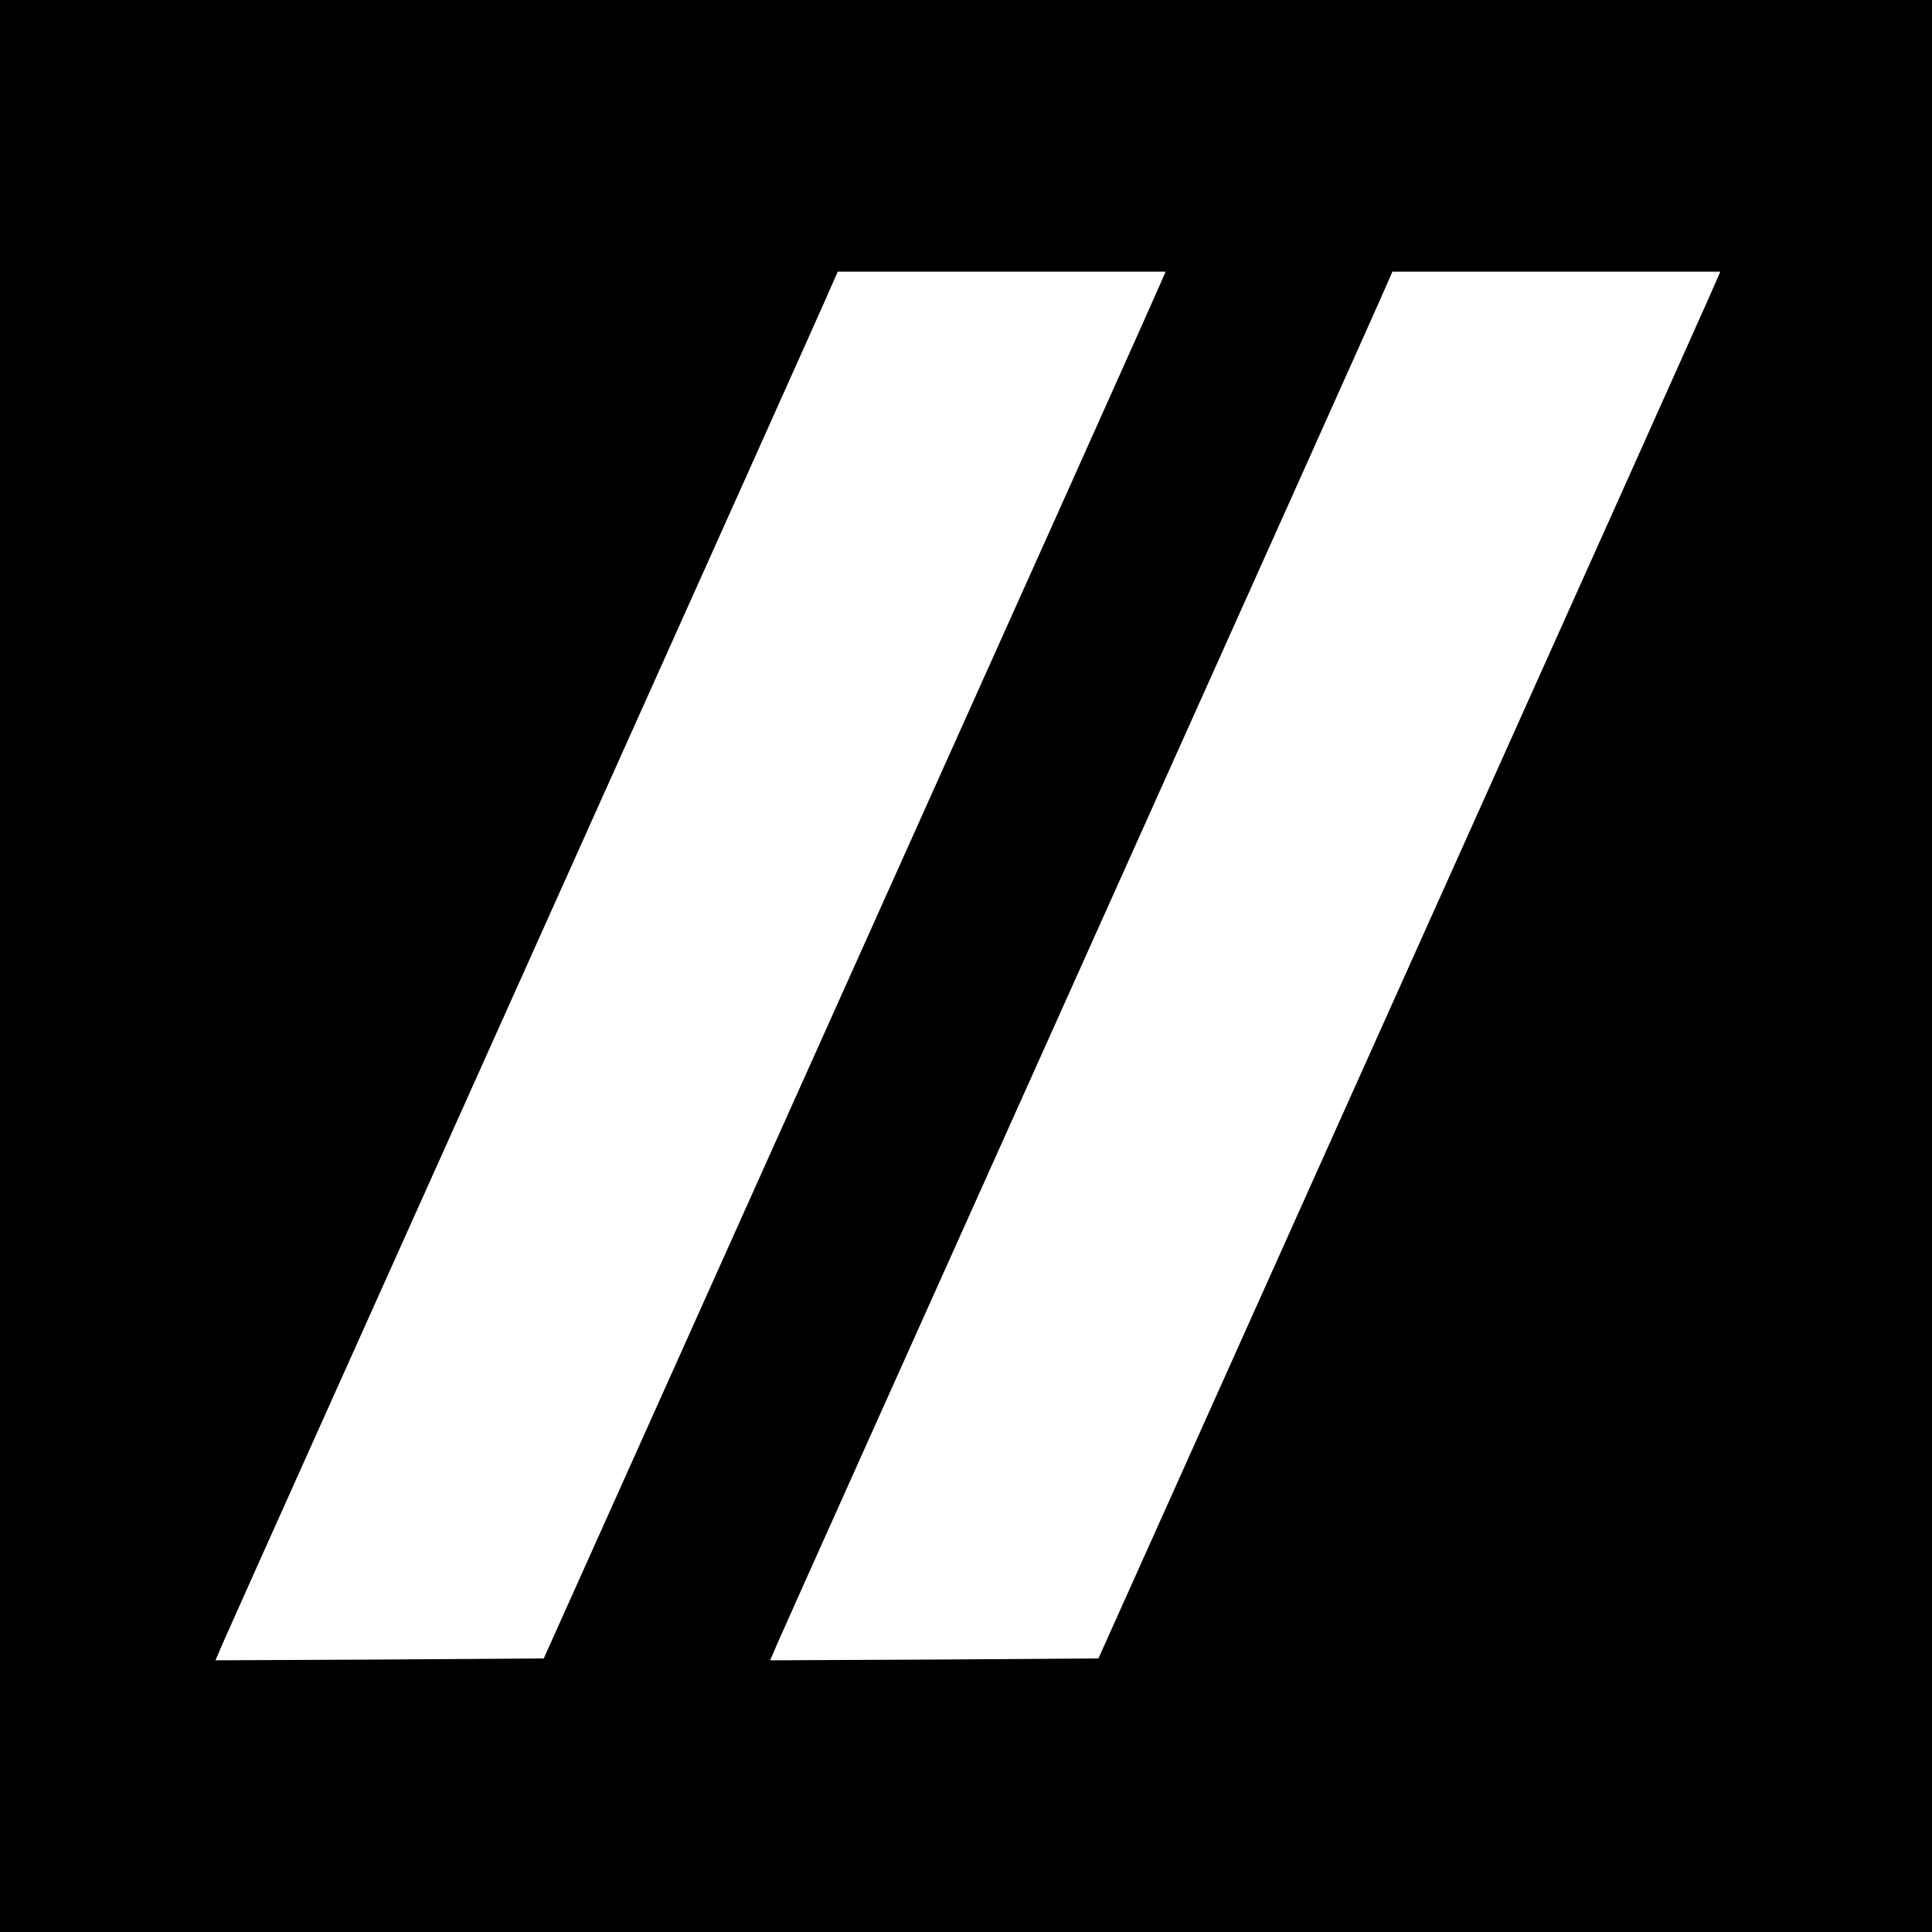
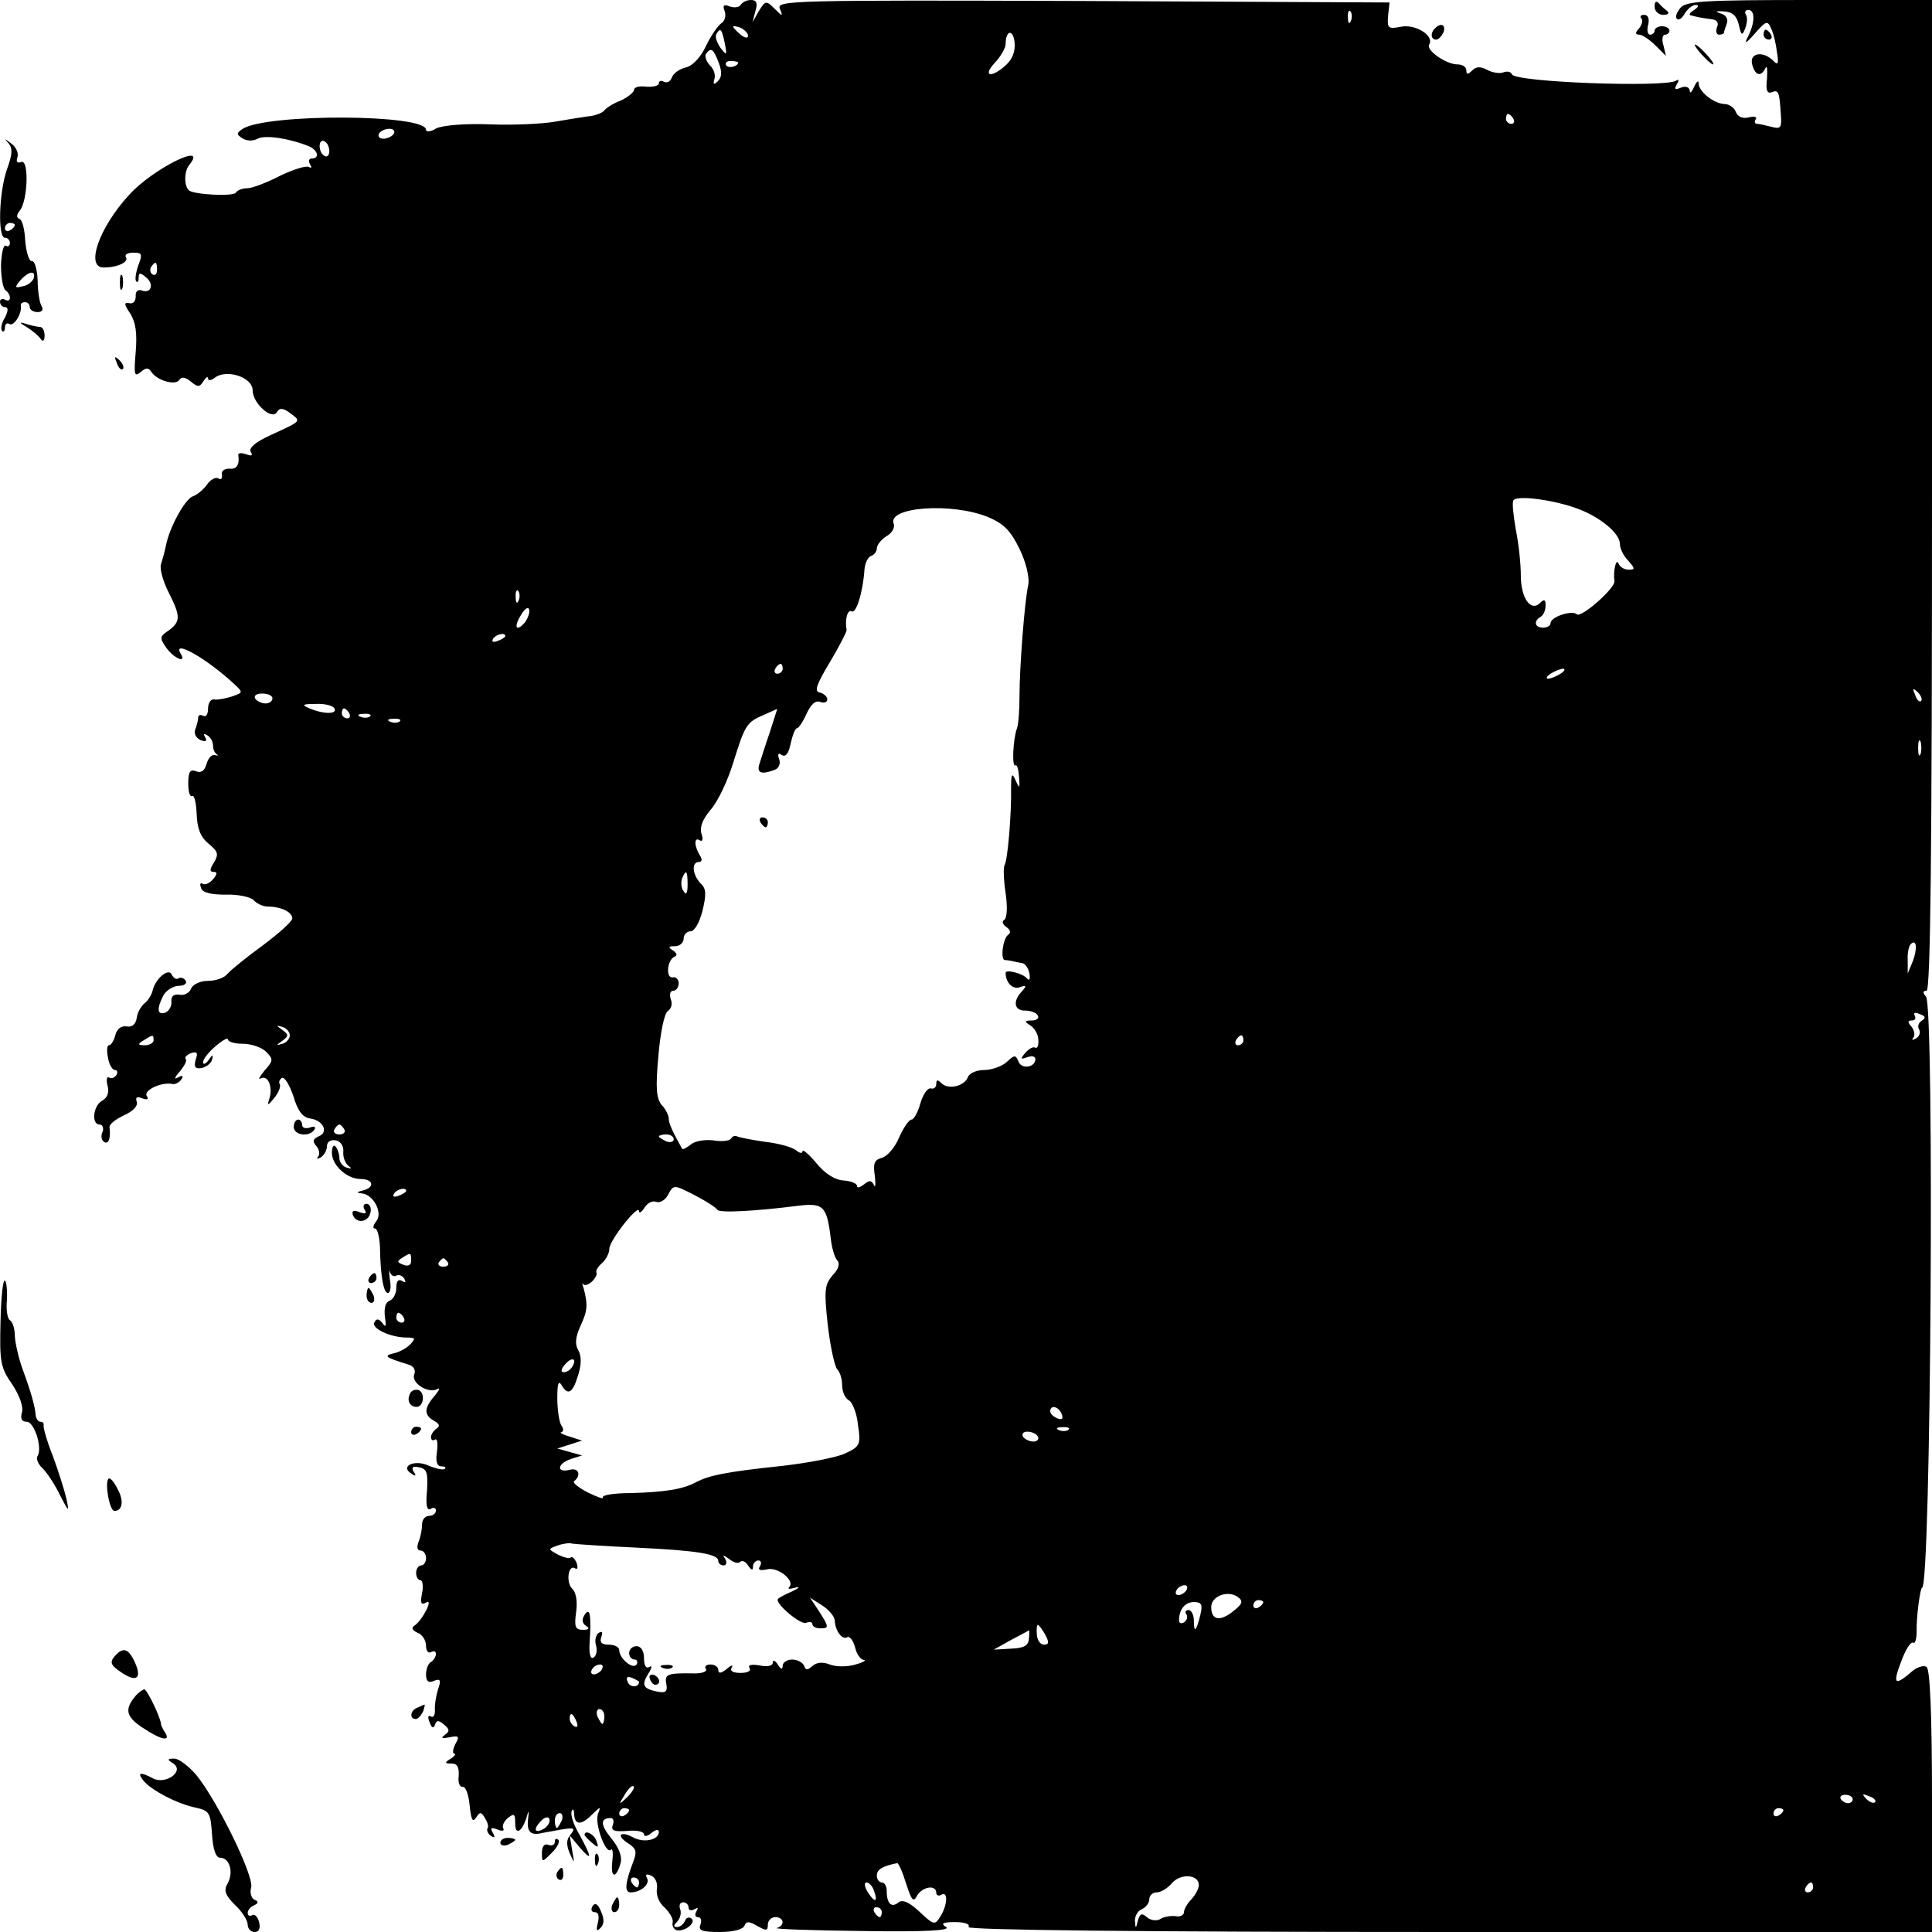
- <svg xmlns="http://www.w3.org/2000/svg" version="1.0" width="512pt" height="512pt" viewBox="0 0 512 512" preserveAspectRatio="xMidYMid meet">
-   <g transform="translate(0,512) scale(0.1,-0.1)" fill="#000000" stroke="none">
-     <path d="M0 2560 l0 -2560 2560 0 2560 0 0 2560 0 2560 -2560 0 -2560 0 0 -2560z m3075 1808 c-7 -18 -378 -845 -824 -1838 l-810 -1805 -435 -3 -435 -2 18 42 c10 24 375 837 811 1808 436 971 799 1780 806 1798 l14 32 435 0 434 0 -14 -32z m1470 0 c-7 -18 -378 -845 -824 -1838 l-810 -1805 -435 -3 -435 -2 18 42 c10 24 375 837 811 1808 436 971 799 1780 806 1798 l14 32 435 0 434 0 -14 -32z" />
+ <svg xmlns="http://www.w3.org/2000/svg" version="1.0" width="390pt" height="390pt" viewBox="0 0 390 390" preserveAspectRatio="xMidYMid meet">
+   <g transform="translate(0,390) scale(0.1,-0.1)" fill="#000000" stroke="none">
+     <path d="M1495 3890 c-3 -5 -13 -6 -22 -3 -12 5 -15 2 -10 -10 3 -9 0 -20 -7 -24 -7 -5 -21 -25 -31 -46 -10 -22 -27 -40 -40 -43 -13 -3 -26 -12 -29 -21 -3 -8 -10 -11 -16 -8 -5 3 -10 2 -10 -3 0 -5 -11 -8 -25 -7 -14 2 -25 -1 -25 -6 0 -5 -12 -15 -27 -22 -16 -6 -31 -16 -34 -21 -4 -4 -18 -10 -33 -11 -14 -2 -45 -7 -68 -11 -24 -4 -82 -7 -129 -5 -51 2 -95 -2 -108 -8 -11 -7 -21 -8 -21 -3 0 32 -321 33 -370 2 -13 -9 -13 -11 -1 -19 9 -6 22 -6 31 -1 15 8 63 1 103 -15 19 -8 23 -25 6 -25 -5 0 -7 -5 -3 -12 4 -6 3 -8 -3 -5 -5 3 -31 -5 -58 -18 -27 -14 -56 -25 -66 -25 -10 0 -20 -4 -23 -9 -5 -8 -86 -4 -95 5 -10 10 -9 39 1 51 40 49 -74 -8 -121 -60 -61 -66 -89 -147 -52 -147 28 0 52 11 45 21 -3 5 4 9 15 9 18 0 19 -3 10 -26 -5 -15 -7 -29 -4 -32 3 -3 5 0 5 8 0 10 3 10 15 0 17 -14 10 -34 -10 -26 -7 2 -12 -3 -11 -12 0 -10 -5 -16 -13 -14 -11 2 -11 -2 2 -21 11 -18 14 -39 11 -77 -4 -46 -3 -52 10 -41 10 9 16 9 21 1 11 -18 49 -29 57 -17 4 7 12 6 23 -3 14 -12 18 -12 26 1 5 8 9 10 9 5 0 -5 6 -4 13 1 23 19 77 2 77 -25 0 -26 39 -61 49 -44 5 9 12 9 27 -2 22 -17 24 -15 -39 -44 -31 -14 -45 -26 -41 -34 5 -8 2 -9 -9 -5 -9 3 -16 3 -16 -1 3 -20 -3 -30 -18 -28 -10 0 -17 -5 -15 -12 1 -8 -2 -11 -7 -8 -5 4 -16 -2 -23 -12 -7 -10 -20 -21 -29 -24 -16 -6 -47 -63 -54 -99 -2 -11 -7 -28 -10 -38 -3 -9 4 -34 15 -56 25 -49 25 -60 0 -78 -18 -12 -18 -15 -4 -35 15 -21 41 -32 29 -12 -19 31 51 -8 108 -61 18 -17 18 -17 -5 -25 -12 -4 -29 -7 -35 -6 -7 2 -13 -7 -13 -18 0 -12 -4 -18 -10 -15 -5 3 -10 2 -10 -4 0 -5 -3 -16 -6 -24 -3 -8 2 -17 11 -21 10 -4 14 -2 9 6 -4 7 -3 8 4 4 7 -4 12 -13 12 -21 0 -7 3 -15 8 -18 4 -2 2 -3 -5 -1 -6 1 -13 -7 -16 -18 -4 -14 -11 -19 -21 -15 -12 5 -16 -1 -16 -24 0 -17 3 -28 8 -26 4 3 8 -13 9 -36 1 -30 8 -47 24 -60 19 -16 21 -21 11 -38 -9 -14 -9 -19 -1 -19 8 0 8 -4 -1 -15 -7 -8 -16 -12 -21 -9 -5 3 -6 -1 -3 -9 3 -9 20 -13 50 -13 25 1 50 -5 56 -11 6 -7 19 -13 28 -13 27 0 50 -11 50 -24 0 -6 -27 -30 -59 -54 -33 -24 -65 -50 -72 -58 -6 -8 -24 -14 -39 -14 -16 0 -30 -7 -34 -15 -3 -9 -14 -15 -23 -13 -12 2 -18 -3 -17 -14 1 -9 -5 -19 -12 -22 -17 -6 -18 8 -4 35 6 10 20 19 31 19 11 0 17 5 14 10 -4 6 -10 8 -15 5 -4 -3 -10 1 -13 7 -6 16 -34 -8 -39 -32 -2 -8 -9 -20 -16 -25 -7 -6 -15 -19 -16 -30 -2 -13 -10 -19 -20 -17 -11 2 -20 -5 -23 -17 -3 -12 -9 -21 -13 -21 -4 0 -5 -11 -2 -25 2 -14 9 -25 14 -25 5 0 6 -5 3 -10 -4 -6 -10 -8 -15 -5 -4 3 -6 -5 -3 -16 4 -14 0 -25 -11 -31 -18 -10 -22 -48 -5 -48 6 0 9 -7 6 -15 -4 -8 -2 -17 3 -20 9 -6 14 7 11 30 0 6 13 16 30 24 18 8 28 19 25 27 -3 9 0 11 11 7 10 -4 14 -2 9 5 -6 11 29 28 51 24 6 -2 15 3 19 9 5 8 3 9 -7 4 -8 -5 -7 0 4 12 9 11 15 22 12 25 -3 3 1 8 10 12 13 4 15 1 10 -13 -4 -15 -1 -19 12 -17 9 2 19 9 21 17 3 11 1 11 -7 -1 -6 -8 -11 -10 -11 -4 0 6 11 20 25 32 14 12 25 18 25 14 0 -5 14 -9 30 -9 17 0 38 -7 47 -16 15 -15 15 -18 -3 -38 -10 -13 -14 -19 -8 -16 15 8 25 -17 18 -40 -5 -16 -4 -16 10 1 8 10 13 22 11 27 -3 4 -1 10 4 13 5 3 15 -13 23 -36 9 -31 19 -44 35 -46 26 -4 37 -28 16 -36 -11 -5 -13 -10 -4 -20 6 -7 7 -17 3 -21 -4 -5 -1 -5 6 -1 6 4 12 14 12 22 0 9 7 14 18 12 10 -2 16 -12 15 -23 -1 -11 4 -23 10 -28 8 -6 7 -7 -3 -4 -8 2 -15 11 -15 20 0 8 -4 19 -8 23 -4 4 -7 -2 -7 -13 0 -25 30 -53 58 -53 26 0 29 -17 5 -23 -13 -3 -14 -5 -3 -6 24 -2 44 -40 29 -57 -6 -8 -7 -14 -2 -14 5 0 9 -17 10 -37 1 -58 7 -93 16 -93 5 0 7 12 4 27 -2 16 -2 22 0 15 3 -7 8 -10 13 -7 5 3 12 0 16 -6 4 -8 3 -9 -4 -5 -8 5 -12 0 -12 -14 0 -11 -6 -23 -14 -26 -8 -3 -11 -15 -9 -32 3 -19 2 -23 -5 -13 -7 9 -12 10 -16 2 -8 -12 32 -31 65 -31 18 0 18 -2 7 -14 -8 -8 -23 -16 -34 -18 -20 -5 -17 -8 32 -23 9 -3 14 -11 10 -20 -6 -17 29 -39 47 -29 6 4 4 -2 -5 -13 -22 -25 -23 -39 -2 -51 11 -6 13 -11 5 -16 -6 -4 -11 -12 -11 -17 0 -6 4 -8 8 -5 5 3 6 -8 4 -25 -3 -19 0 -29 9 -29 7 0 10 -2 7 -5 -3 -3 -17 0 -32 6 -29 14 -60 -1 -35 -16 8 -6 10 -4 4 4 -5 9 -2 12 11 9 16 -3 18 -11 16 -47 -3 -30 0 -41 7 -37 6 4 11 2 11 -3 0 -6 -6 -11 -14 -11 -8 0 -14 -8 -14 -17 0 -10 -3 -26 -7 -35 -4 -11 -3 -18 4 -18 6 0 11 -7 11 -15 0 -8 -4 -15 -10 -15 -5 0 -10 -7 -10 -15 0 -8 4 -15 9 -15 4 0 6 -12 3 -26 -4 -20 -2 -25 8 -19 16 10 -7 -36 -24 -47 -6 -4 -4 -9 7 -14 9 -3 17 -15 17 -26 0 -10 4 -16 10 -13 6 3 10 2 10 -4 0 -5 -5 -13 -10 -16 -6 -3 -10 -15 -10 -25 0 -14 5 -18 16 -13 13 5 15 2 8 -18 -4 -13 -7 -32 -6 -42 0 -9 -3 -15 -8 -12 -6 4 -7 -2 -3 -11 4 -12 8 -14 11 -6 3 10 7 10 18 1 12 -10 12 -14 2 -21 -9 -7 -6 -8 9 -5 20 4 21 2 12 -14 -5 -10 -6 -19 -2 -19 4 0 1 -5 -7 -10 -13 -8 -13 -10 2 -10 11 0 15 -7 14 -25 -2 -13 2 -23 8 -22 6 1 12 -16 14 -37 3 -29 6 -36 13 -25 8 12 10 12 18 -1 5 -8 8 -17 5 -21 -2 -4 1 -11 7 -15 8 -5 9 -3 4 6 -6 10 -4 12 9 7 9 -4 15 -3 12 2 -3 5 1 14 9 21 13 10 15 9 15 -11 0 -26 15 -16 24 16 3 12 4 9 2 -7 -3 -26 5 -34 29 -28 6 1 23 4 39 7 25 4 28 3 18 -10 -9 -10 -9 -21 -2 -38 10 -22 10 -22 5 6 l-5 30 20 -24 c26 -30 25 -21 0 25 -12 20 -19 41 -16 48 2 6 5 3 5 -6 1 -23 15 -23 37 0 17 16 17 16 11 0 -7 -20 16 -82 26 -72 4 4 5 -7 3 -24 -4 -34 8 -35 17 -2 3 13 -4 31 -19 49 -22 27 -23 41 -1 41 5 0 7 -6 4 -14 -4 -11 2 -14 29 -12 19 2 34 -1 34 -7 0 -5 7 -4 15 3 9 7 15 8 15 2 0 -16 -30 -23 -52 -11 -26 14 -35 4 -10 -12 17 -11 18 -17 10 -38 -16 -42 -18 -61 -5 -61 21 0 40 17 33 29 -4 7 -1 9 8 5 9 -4 14 -15 12 -27 -2 -13 5 -29 16 -38 10 -10 17 -22 16 -29 -2 -7 2 -14 7 -16 15 -5 41 14 31 23 -5 4 -11 2 -13 -4 -3 -7 -10 -13 -16 -13 -8 0 -8 3 0 11 6 6 9 18 6 25 -3 8 0 14 6 14 6 0 11 -5 11 -11 0 -5 5 -7 12 -3 7 4 8 3 4 -4 -4 -7 -3 -12 3 -12 6 0 8 -7 5 -15 -5 -12 3 -15 39 -15 27 0 47 5 50 13 3 9 9 9 26 -1 18 -10 21 -10 21 3 0 8 7 15 15 15 18 0 20 -17 3 -22 -6 -2 72 -5 173 -6 127 -2 179 1 169 8 -12 7 -7 10 18 10 19 0 31 -4 27 -10 -4 -6 344 -10 970 -10 l975 0 0 264 c0 176 -4 267 -11 271 -5 4 -18 0 -27 -7 -37 -32 -42 -29 -25 16 9 25 20 43 25 40 4 -3 7 8 7 23 -1 25 7 88 11 88 18 0 25 1171 8 1193 -7 8 -7 12 1 12 8 0 11 277 11 1000 l0 1000 -246 0 c-208 0 -248 -2 -261 -15 -8 -9 -12 -19 -8 -23 3 -4 11 1 16 11 6 9 15 17 22 17 7 0 6 -4 -3 -10 -8 -5 -12 -10 -7 -11 4 -1 12 -3 17 -4 6 -1 17 -3 26 -4 10 -1 14 -7 10 -16 -3 -8 -1 -15 4 -15 6 0 10 2 10 4 0 2 3 11 6 19 3 9 -2 17 -13 20 -12 4 -9 5 7 4 17 -1 26 -9 30 -27 5 -22 7 -23 13 -7 4 11 5 23 1 28 -3 5 0 9 5 9 14 0 14 -25 0 -53 -9 -17 -5 -16 14 6 22 25 25 26 32 10 5 -10 10 -31 12 -48 4 -24 2 -28 -8 -17 -21 20 -48 15 -42 -8 6 -23 18 -26 27 -7 3 6 4 -3 3 -21 -3 -24 0 -32 10 -28 13 5 15 2 18 -47 2 -25 -1 -28 -19 -23 -12 3 -25 6 -29 6 -5 0 -6 4 -3 9 4 5 -3 7 -14 4 -12 -3 -22 1 -26 11 -3 9 -14 16 -23 16 -21 1 -51 24 -52 41 0 8 -4 5 -9 -6 -5 -11 -9 -15 -9 -8 -1 7 -8 10 -18 6 -12 -5 -14 -3 -8 7 5 8 4 11 -2 7 -23 -14 -326 -3 -331 13 -2 5 -9 7 -17 4 -7 -3 -22 -1 -33 5 -13 7 -22 7 -30 -1 -9 -9 -12 -9 -12 0 0 7 -8 12 -18 12 -23 0 -64 29 -57 40 11 18 -28 42 -57 36 -26 -5 -28 -3 -26 22 l3 27 -619 3 c-586 2 -618 1 -612 -15 7 -17 6 -17 -11 0 -16 16 -18 16 -31 -5 l-13 -23 6 23 c5 16 2 22 -9 22 -8 0 -17 -4 -21 -10z m1232 -32 c-3 -8 -6 -5 -6 6 -1 11 2 17 5 13 3 -3 4 -12 1 -19z m-1217 -30 c0 -6 -6 -5 -15 2 -8 7 -15 14 -15 16 0 2 7 1 15 -2 8 -4 15 -11 15 -16z m-47 -15 c5 -26 4 -26 -9 -9 -7 10 -11 23 -8 27 8 14 11 11 17 -18z m568 -44 c-29 -27 -49 -24 -23 4 12 13 22 30 22 38 0 28 15 31 18 4 2 -18 -4 -34 -17 -46z m-580 4 c7 -19 6 -29 -2 -37 -8 -8 -10 -7 -7 4 3 8 -1 21 -9 28 -7 8 -11 18 -8 23 10 14 15 11 26 -18z m39 1 c0 -8 -19 -13 -24 -6 -3 5 1 9 9 9 8 0 15 -2 15 -3z m1565 -114 c3 -5 1 -10 -4 -10 -6 0 -11 5 -11 10 0 6 2 10 4 10 3 0 8 -4 11 -10z m-2260 -30 c-3 -5 -13 -10 -21 -10 -8 0 -12 5 -9 10 3 6 13 10 21 10 8 0 12 -4 9 -10z m-132 -43 c-3 -5 -9 -3 -14 4 -4 7 -5 17 -2 22 3 5 9 3 14 -4 4 -7 5 -17 2 -22z m-346 -232 c0 -8 -4 -12 -9 -9 -5 3 -6 10 -3 15 9 13 12 11 12 -6z m2868 -482 c46 -17 85 -50 85 -71 0 -9 7 -24 17 -34 14 -16 14 -18 0 -18 -8 0 -18 6 -20 13 -5 11 -11 -18 -8 -36 2 -14 -67 -75 -76 -67 -9 9 -53 -5 -53 -18 0 -5 -7 -9 -15 -9 -17 0 -20 13 -5 22 6 3 10 14 10 23 0 12 -3 13 -11 5 -19 -19 -39 10 -39 55 0 22 -4 63 -10 92 -5 29 -8 56 -5 60 7 11 82 1 130 -17z m-1190 -17 c31 -13 45 -27 63 -64 13 -26 20 -57 18 -71 -8 -35 -18 -170 -18 -226 0 -27 -2 -57 -5 -65 -8 -21 -11 -80 -3 -75 3 2 6 -8 7 -23 2 -24 1 -25 -7 -7 -7 16 -9 13 -9 -15 1 -55 -7 -146 -13 -156 -3 -5 -2 -31 2 -57 4 -28 3 -50 -3 -54 -5 -3 -3 -9 4 -14 9 -6 10 -12 4 -16 -11 -8 -16 -52 -6 -51 3 0 9 -1 14 -2 4 -1 13 -3 19 -4 7 0 14 -10 16 -21 2 -11 0 -16 -5 -10 -8 10 -43 19 -43 11 0 -19 14 -34 28 -29 14 5 15 3 5 -8 -19 -20 -16 -39 6 -39 11 0 23 -4 26 -10 3 -5 -2 -10 -12 -10 -15 0 -16 -2 -3 -10 8 -5 16 -18 16 -29 1 -11 -2 -18 -6 -16 -4 3 -13 -2 -20 -10 -11 -13 -10 -14 4 -9 9 3 16 2 16 -4 0 -17 -28 -21 -34 -5 -6 14 -8 14 -24 -1 -10 -9 -31 -16 -46 -16 -14 0 -29 -6 -32 -14 -7 -19 -40 -26 -53 -13 -8 8 -11 8 -11 -1 0 -7 -5 -11 -11 -9 -7 1 -16 -13 -21 -30 -5 -18 -13 -33 -18 -33 -5 0 -16 -16 -25 -36 -8 -20 -24 -38 -34 -41 -16 -4 -19 -11 -15 -37 2 -17 1 -25 -2 -18 -5 10 -9 10 -20 1 -8 -6 -14 -8 -14 -3 0 5 -12 10 -27 11 -17 1 -37 13 -55 35 -15 18 -28 29 -28 24 0 -5 -6 -4 -13 2 -7 6 -35 14 -62 17 -28 4 -53 9 -57 11 -4 2 -9 1 -12 -4 -3 -5 -19 -7 -36 -4 -16 2 -37 -1 -45 -8 -9 -7 -16 -11 -18 -9 -20 36 -27 51 -27 61 0 6 -6 19 -14 27 -11 13 -13 34 -7 99 4 48 12 86 19 91 7 4 10 15 6 24 -3 10 -1 17 5 17 6 0 11 7 11 15 0 8 -6 14 -12 12 -15 -2 -11 36 4 42 6 2 4 7 -3 12 -11 7 -10 9 4 9 9 0 17 7 17 15 0 8 6 15 14 15 8 0 18 18 24 41 8 34 8 45 -4 56 -16 17 -19 43 -3 43 6 0 7 5 2 13 -12 19 -12 38 -1 31 6 -4 8 1 4 13 -4 13 2 29 19 49 14 16 34 58 45 94 24 77 27 82 62 97 l27 12 -15 -47 c-9 -26 -18 -55 -21 -64 -6 -19 4 -22 31 -12 8 3 12 12 9 21 -4 11 -2 14 5 9 8 -5 14 3 18 23 4 17 9 31 13 31 3 0 12 13 19 29 9 19 18 28 28 24 8 -3 14 0 14 5 0 6 -7 12 -15 14 -12 2 -7 16 20 61 19 32 34 61 34 65 -4 22 2 42 10 38 9 -6 23 38 26 84 1 13 7 26 14 28 6 2 11 9 11 15 0 7 9 18 20 25 11 6 17 18 14 25 -13 34 119 43 191 13z m-948 -168 c-3 -8 -6 -5 -6 6 -1 11 2 17 5 13 3 -3 4 -12 1 -19z m13 -44 c-18 -21 -24 -10 -8 15 7 12 14 17 16 11 2 -6 -2 -17 -8 -26z m-40 -28 c0 -2 -7 -7 -16 -10 -8 -3 -12 -2 -9 4 6 10 25 14 25 6z m560 -66 c0 -5 -5 -10 -11 -10 -5 0 -7 5 -4 10 3 6 8 10 11 10 2 0 4 -4 4 -10z m1570 -10 c-8 -5 -19 -10 -25 -10 -5 0 -3 5 5 10 8 5 20 10 25 10 6 0 3 -5 -5 -10z m728 -55 c-3 -3 -9 2 -12 12 -6 14 -5 15 5 6 7 -7 10 -15 7 -18z m-3328 5 c0 -5 -6 -10 -14 -10 -8 0 -18 5 -21 10 -3 6 3 10 14 10 12 0 21 -4 21 -10z m125 -20 c7 -12 -22 -12 -50 0 -17 7 -15 9 12 9 17 1 35 -3 38 -9z m30 -10 c3 -5 1 -10 -4 -10 -6 0 -11 5 -11 10 0 6 2 10 4 10 3 0 8 -4 11 -10z m42 -6 c-3 -3 -12 -4 -19 -1 -8 3 -5 6 6 6 11 1 17 -2 13 -5z m60 -10 c-3 -3 -12 -4 -19 -1 -8 3 -5 6 6 6 11 1 17 -2 13 -5z m3070 -66 c-3 -7 -5 -2 -5 12 0 14 2 19 5 13 2 -7 2 -19 0 -25z m-2489 -264 c0 -17 -3 -22 -8 -13 -5 6 -6 18 -3 26 8 19 11 16 11 -13z m2473 -155 l-10 -24 0 26 c-1 14 2 29 6 33 12 12 14 -9 4 -35z m19 -119 c-7 -4 -10 -12 -6 -18 3 -6 1 -14 -6 -18 -7 -4 -10 -4 -6 1 4 4 3 14 -3 22 -9 10 -8 13 0 13 7 0 9 4 6 10 -3 6 1 7 10 3 12 -4 13 -8 5 -13z m-3295 -30 c0 -7 -7 -15 -15 -17 -13 -4 -13 -3 0 6 13 10 13 12 0 22 -13 9 -13 10 0 6 8 -2 15 -10 15 -17z m-275 -10 c0 -5 -8 -10 -17 -10 -15 0 -16 2 -3 10 19 12 20 12 20 0z m2200 0 c0 -5 -5 -10 -11 -10 -5 0 -7 5 -4 10 3 6 8 10 11 10 2 0 4 -4 4 -10z m-1815 -180 c3 -5 -1 -10 -10 -10 -9 0 -13 5 -10 10 3 6 8 10 10 10 2 0 7 -4 10 -10z m665 -20 c0 -5 -7 -7 -15 -4 -8 4 -15 8 -15 10 0 2 7 4 15 4 8 0 15 -4 15 -10z m88 -142 c3 -7 77 -3 163 8 51 6 58 0 66 -66 2 -19 8 -39 13 -44 6 -6 3 -18 -9 -30 -16 -19 -18 -29 -10 -101 5 -43 14 -84 19 -89 6 -6 10 -20 10 -33 0 -12 6 -26 14 -30 7 -4 16 -27 18 -50 6 -39 4 -43 -26 -57 -17 -8 -74 -19 -126 -25 -114 -12 -147 -19 -173 -32 -27 -15 -62 -21 -134 -23 -33 0 -59 -4 -56 -9 2 -4 -11 1 -30 10 -19 10 -32 20 -28 23 15 12 9 28 -9 23 -28 -7 -25 13 3 22 l22 7 -25 7 -25 7 25 8 25 8 -25 8 c-14 4 -21 8 -17 9 5 1 5 7 0 14 -4 6 -8 31 -8 54 0 28 2 37 8 28 13 -23 23 -18 34 19 7 22 7 39 0 51 -7 12 -5 27 5 49 14 30 15 42 6 76 -3 8 -3 12 -1 8 3 -4 10 -2 18 5 7 7 11 15 9 18 -2 4 3 12 11 19 8 7 15 20 15 29 0 17 60 93 60 76 0 -5 5 -2 11 7 5 9 16 15 23 12 8 -3 19 3 25 15 11 20 11 20 54 -2 23 -12 43 -25 45 -29z m-628 38 c0 -2 -7 -7 -16 -10 -8 -3 -12 -2 -9 4 6 10 25 14 25 6z m10 -141 c0 -9 -6 -12 -16 -8 -13 5 -13 7 -2 14 17 11 18 11 18 -6z m74 -3 c3 -5 -1 -9 -9 -9 -8 0 -12 4 -9 9 3 4 7 8 9 8 2 0 6 -4 9 -8z m-89 -112 c3 -5 1 -10 -4 -10 -6 0 -11 5 -11 10 0 6 2 10 4 10 3 0 8 -4 11 -10z m340 -99 c-3 -6 -11 -11 -17 -11 -6 0 -6 6 2 15 14 17 26 13 15 -4z m988 -95 c4 -10 1 -13 -9 -9 -7 3 -14 9 -14 14 0 14 17 10 23 -5z m14 -32 c-3 -3 -12 -4 -19 -1 -8 3 -5 6 6 6 11 1 17 -2 13 -5z m-62 -14 c3 -5 -1 -10 -9 -10 -8 0 -18 5 -21 10 -3 6 1 10 9 10 8 0 18 -4 21 -10z m-812 -224 c126 -6 167 -13 167 -27 0 -5 5 -9 11 -9 5 0 7 6 3 13 -6 9 -5 9 8 0 8 -7 18 -10 22 -6 4 4 11 1 16 -7 7 -10 10 -11 10 -2 0 6 5 12 11 12 5 0 7 -5 3 -12 -5 -7 0 -9 14 -6 22 6 58 -23 45 -36 -4 -4 1 -4 12 -1 11 3 9 0 -5 -7 -14 -6 -27 -13 -29 -15 -10 -7 44 -53 56 -49 7 3 13 2 13 -3 0 -4 7 -8 15 -8 19 0 19 2 -2 35 l-18 27 25 -16 c14 -9 25 -23 25 -30 1 -21 15 -40 25 -34 5 3 12 -6 16 -20 3 -14 11 -25 18 -26 6 0 -2 -5 -17 -9 -16 -5 -39 -5 -52 0 -15 6 -27 4 -35 -3 -10 -9 -14 -9 -17 1 -3 6 -13 12 -24 12 -10 0 -19 -6 -19 -12 0 -9 -4 -8 -10 2 -5 8 -10 10 -10 4 0 -7 -11 -9 -26 -6 -17 3 -25 1 -21 -5 4 -6 -4 -10 -18 -10 -16 0 -22 4 -18 11 4 6 -1 5 -10 -3 -11 -9 -17 -10 -17 -2 0 6 -7 11 -16 11 -8 0 -13 -4 -9 -9 3 -5 -7 -9 -22 -9 -55 1 -62 -1 -58 -21 3 -15 -1 -19 -17 -16 -30 6 -34 13 -19 37 7 11 8 17 2 13 -7 -4 -11 3 -11 18 0 14 -6 24 -15 24 -8 0 -15 -6 -15 -14 0 -7 5 -13 11 -13 5 0 7 -5 4 -10 -7 -11 -35 12 -35 29 0 6 -9 11 -21 11 -15 0 -19 5 -15 16 3 9 2 12 -5 8 -6 -3 -9 -15 -6 -25 3 -10 1 -22 -5 -25 -6 -4 -9 7 -8 27 4 60 1 76 -10 59 -6 -9 -5 -17 3 -22 8 -5 6 -8 -6 -8 -16 0 -18 6 -14 36 3 21 0 40 -8 47 -13 13 -8 50 6 41 5 -3 6 2 3 11 -4 9 -9 14 -12 11 -2 -3 -14 0 -26 6 -20 11 -20 11 -1 18 11 4 25 6 30 4 6 -1 63 -5 128 -8z m1112 -86 c-3 -5 -11 -10 -16 -10 -6 0 -7 5 -4 10 3 6 11 10 16 10 6 0 7 -4 4 -10z m95 -42 c-27 -22 -45 -19 -45 8 0 22 34 35 54 20 11 -8 9 -14 -9 -28z m-67 -8 c-8 -33 -13 -38 -13 -12 0 12 -5 22 -11 22 -5 0 -8 -4 -4 -9 3 -5 1 -12 -5 -16 -5 -3 -10 -2 -10 4 0 22 12 37 30 37 16 0 18 -5 13 -26z m127 26 c0 -3 -4 -8 -10 -11 -5 -3 -10 -1 -10 4 0 6 5 11 10 11 6 0 10 -2 10 -4z m-440 -66 c8 -15 8 -20 -3 -20 -7 0 -13 9 -14 20 -1 11 0 20 2 20 2 0 9 -9 15 -20z m-33 -8 c-1 -14 -10 -19 -36 -20 l-35 -2 34 19 c19 10 36 19 37 20 1 0 1 -7 0 -17z m-862 -62 c-3 -5 -11 -10 -16 -10 -6 0 -7 5 -4 10 3 6 11 10 16 10 6 0 7 -4 4 -10z m75 -25 c0 -12 -19 -12 -23 0 -4 9 -1 12 9 8 7 -3 14 -7 14 -8z m-70 -70 c0 -8 -2 -15 -4 -15 -2 0 -6 7 -10 15 -3 8 -1 15 4 15 6 0 10 -7 10 -15z m-56 -11 c3 -8 2 -12 -4 -9 -6 3 -10 10 -10 16 0 14 7 11 14 -7z m102 -152 c-17 -16 -18 -16 -5 5 7 12 15 20 18 17 3 -2 -3 -12 -13 -22z m2474 -4 c0 -4 -4 -8 -9 -8 -6 0 -12 4 -15 8 -3 5 1 9 9 9 8 0 15 -4 15 -9z m45 -6 c-3 -3 -11 0 -18 7 -9 10 -8 11 6 5 10 -3 15 -9 12 -12z m-2515 -16 c0 -3 -4 -8 -10 -11 -5 -3 -10 -1 -10 4 0 6 5 11 10 11 6 0 10 -2 10 -4z m2330 0 c0 -3 -4 -8 -10 -11 -5 -3 -10 -1 -10 4 0 6 5 11 10 11 6 0 10 -2 10 -4z m-2501 -37 c-19 -11 -24 -3 -8 14 8 9 16 11 18 5 2 -6 -3 -14 -10 -19z m35 16 c-4 -8 -8 -15 -10 -15 -2 0 -4 7 -4 15 0 8 4 15 10 15 5 0 7 -7 4 -15z m695 -127 c11 -34 15 -39 22 -25 11 19 39 23 39 6 0 -5 5 -7 10 -4 14 9 13 -21 -2 -44 -11 -18 -13 -17 -42 10 -20 19 -34 25 -42 19 -14 -12 -24 -3 -24 22 0 10 -4 18 -10 18 -5 0 -10 6 -10 14 0 12 11 19 41 25 3 0 11 -18 18 -41z m591 -3 c0 -8 -7 -20 -15 -29 -8 -8 -15 -20 -15 -26 0 -6 -8 -10 -17 -8 -10 1 -24 -1 -31 -6 -7 -4 -19 -3 -27 4 -10 9 -14 7 -18 -7 -4 -17 -5 -17 -6 0 0 10 6 20 14 23 8 4 15 12 15 20 0 8 7 14 15 14 8 0 22 8 31 19 18 20 54 17 54 -4z m-1130 5 c0 -5 -2 -10 -4 -10 -3 0 -8 5 -11 10 -3 6 -1 10 4 10 6 0 11 -4 11 -10z m474 -16 c9 -24 2 -26 -12 -4 -7 11 -8 20 -3 20 5 0 12 -7 15 -16z m1896 6 c0 -5 -5 -10 -11 -10 -5 0 -7 5 -4 10 3 6 8 10 11 10 2 0 4 -4 4 -10z m-1880 -50 c0 -5 -2 -10 -4 -10 -3 0 -8 5 -11 10 -3 6 -1 10 4 10 6 0 11 -4 11 -10z" />
+     <path d="M1535 2240 c3 -5 8 -10 11 -10 2 0 4 5 4 10 0 6 -5 10 -11 10 -5 0 -7 -4 -4 -10z" />
+     <path d="M1338 533 c7 -3 16 -2 19 1 4 3 -2 6 -13 5 -11 0 -14 -3 -6 -6z" />
+     <path d="M1312 511 c2 -7 7 -12 11 -12 12 1 9 15 -3 20 -7 2 -11 -2 -8 -8z" />
+     <path d="M3340 3887 c0 -10 8 -17 18 -17 9 0 13 4 7 8 -5 4 -13 11 -17 16 -5 5 -8 2 -8 -7z" />
+     <path d="M3313 3863 c4 -3 2 -12 -4 -20 -9 -9 -8 -13 0 -13 6 0 21 -10 33 -22 l21 -21 -5 21 c-4 12 -2 22 3 22 5 0 9 4 9 8 0 5 -7 9 -15 9 -8 0 -15 -4 -15 -9 0 -4 -4 -8 -9 -8 -5 0 -7 9 -4 20 3 12 0 20 -8 20 -7 0 -9 -3 -6 -7z" />
+     <path d="M2897 3843 c-10 -9 -9 -23 2 -23 5 0 11 7 15 15 5 15 -5 20 -17 8z" />
+     <path d="M3560 3830 c0 -5 5 -10 11 -10 5 0 7 5 4 10 -3 6 -8 10 -11 10 -2 0 -4 -4 -4 -10z" />
+     <path d="M3435 3790 c10 -11 20 -20 23 -20 3 0 -3 9 -13 20 -10 11 -20 20 -23 20 -3 0 3 -9 13 -20z" />
+     <path d="M17 3611 c9 -10 8 -23 -3 -53 -16 -46 -19 -138 -4 -138 6 0 10 -5 10 -11 0 -5 -4 -8 -8 -5 -5 3 -9 -15 -10 -39 0 -25 4 -47 9 -51 5 -3 9 -10 9 -15 0 -6 -4 -7 -10 -4 -5 3 -10 1 -10 -4 0 -6 5 -11 10 -11 7 0 7 -7 0 -21 -7 -11 -9 -23 -6 -27 3 -3 6 0 6 7 0 7 4 10 9 7 9 -6 26 22 23 37 -1 4 3 7 8 7 6 0 10 -4 10 -10 0 -5 7 -10 16 -10 9 0 12 5 8 12 -4 6 -8 30 -8 52 -1 23 -6 40 -12 39 -5 -1 -11 17 -13 40 -1 23 -6 44 -12 45 -6 3 -6 8 1 17 16 19 19 104 3 98 -8 -3 -11 0 -8 9 3 8 -2 21 -12 28 -14 11 -15 11 -6 1z m13 -165 c0 -3 -4 -8 -10 -11 -5 -3 -10 -1 -10 4 0 6 5 11 10 11 6 0 10 -2 10 -4z m38 -108 c-3 -7 -13 -15 -23 -16 -15 -4 -16 -2 -4 12 17 19 32 21 27 4z" />
+     <path d="M242 3330 c0 -14 2 -19 5 -12 2 6 2 18 0 25 -3 6 -5 1 -5 -13z" />
+     <path d="M55 3239 c11 -7 23 -17 27 -23 5 -7 8 -4 8 7 0 9 -4 17 -9 17 -5 0 -18 3 -28 6 -15 5 -15 3 2 -7z" />
+     <path d="M236 3167 c3 -10 9 -15 12 -12 3 3 0 11 -7 18 -10 9 -11 8 -5 -6z" />
+     <path d="M593 1625 c0 -17 32 -21 42 -5 3 6 -1 7 -9 4 -9 -3 -16 -1 -16 5 0 6 -4 11 -8 11 -5 0 -9 -7 -9 -15z" />
+     <path d="M736 1458 c5 -8 2 -9 -10 -5 -12 5 -16 3 -14 -5 7 -19 32 -16 36 5 2 9 -2 17 -8 17 -6 0 -8 -5 -4 -12z" />
+     <path d="M745 1320 c-3 -5 -1 -10 4 -10 6 0 11 5 11 10 0 6 -2 10 -4 10 -3 0 -8 -4 -11 -10z" />
+     <path d="M1 1231 c-2 -80 0 -92 24 -126 15 -23 23 -46 19 -57 -3 -12 0 -18 10 -18 15 0 32 -52 22 -69 -4 -5 1 -17 10 -25 9 -9 25 -33 35 -54 18 -35 19 -35 13 -7 -4 17 -16 55 -27 85 -12 30 -20 58 -19 63 1 4 -2 7 -6 7 -5 0 -9 6 -10 13 -1 17 -9 46 -26 92 -8 22 -15 52 -16 67 0 15 -4 29 -10 33 -5 3 -8 21 -6 41 1 19 -1 37 -4 39 -4 3 -8 -35 -9 -84z" />
+     <path d="M740 1285 c0 -8 4 -15 10 -15 5 0 7 7 4 15 -4 8 -8 15 -10 15 -2 0 -4 -7 -4 -15z" />
+     <path d="M827 1085 c-6 -13 1 -25 14 -25 14 0 18 28 4 34 -7 2 -16 -1 -18 -9z" />
+     <path d="M830 1009 c0 -5 5 -7 10 -4 6 3 10 8 10 11 0 2 -4 4 -10 4 -5 0 -10 -5 -10 -11z" />
+     <path d="M219 915 c-8 -8 2 -65 12 -65 16 0 20 20 6 45 -7 14 -15 23 -18 20z" />
+     <path d="M231 556 c-10 -12 -7 -18 14 -32 31 -21 42 -12 27 21 -13 28 -24 31 -41 11z" />
+     <path d="M274 477 c-23 -27 -20 -42 13 -64 37 -25 59 -30 46 -10 -4 6 -8 14 -8 17 -1 13 -28 70 -34 70 -3 -1 -11 -6 -17 -13z" />
+     <path d="M843 453 c-15 -5 -17 -23 -4 -23 5 0 11 7 15 15 3 8 4 15 3 14 -1 0 -8 -3 -14 -6z" />
+     <path d="M350 340 c23 -16 -16 -43 -41 -30 -26 14 -33 12 -19 -5 16 -19 67 -46 105 -54 28 -6 30 -11 33 -54 2 -31 8 -47 16 -47 19 0 28 -28 16 -51 -9 -15 -6 -24 15 -45 14 -13 25 -31 25 -39 0 -8 6 -15 14 -15 9 0 12 7 9 20 -3 11 -9 17 -14 14 -5 -3 -9 -1 -9 5 0 5 6 12 13 15 9 4 9 8 1 11 -7 3 -10 15 -7 25 6 23 -68 174 -110 226 -16 19 -36 34 -45 34 -15 0 -15 -2 -2 -10z" />
+     <path d="M1180 196 c0 -2 7 -9 15 -16 13 -11 14 -10 9 4 -5 14 -24 23 -24 12z" />
+     <path d="M1010 180 c0 -5 7 -7 15 -4 8 4 15 8 15 10 0 2 -7 4 -15 4 -8 0 -15 -4 -15 -10z" />
+     <path d="M1120 182 c0 -6 -6 -9 -13 -6 -8 3 -13 -3 -13 -16 0 -20 0 -20 20 0 11 11 17 23 13 26 -4 4 -7 2 -7 -4z" />
+     <path d="M1201 144 c0 -11 3 -14 6 -6 3 7 2 16 -1 19 -3 4 -6 -2 -5 -13z" />
+     <path d="M1125 121 c-3 -5 -2 -12 3 -15 5 -3 9 1 9 9 0 17 -3 19 -12 6z" />
+     <path d="M1236 55 c-3 -8 -1 -15 4 -15 6 0 10 7 10 15 0 8 -2 15 -4 15 -2 0 -6 -7 -10 -15z" />
+     <path d="M1196 52 c-4 -7 -2 -12 5 -12 7 0 9 -8 6 -21 -4 -16 -3 -19 5 -11 8 8 8 18 1 34 -6 15 -12 18 -17 10z" />
  </g>
</svg>
